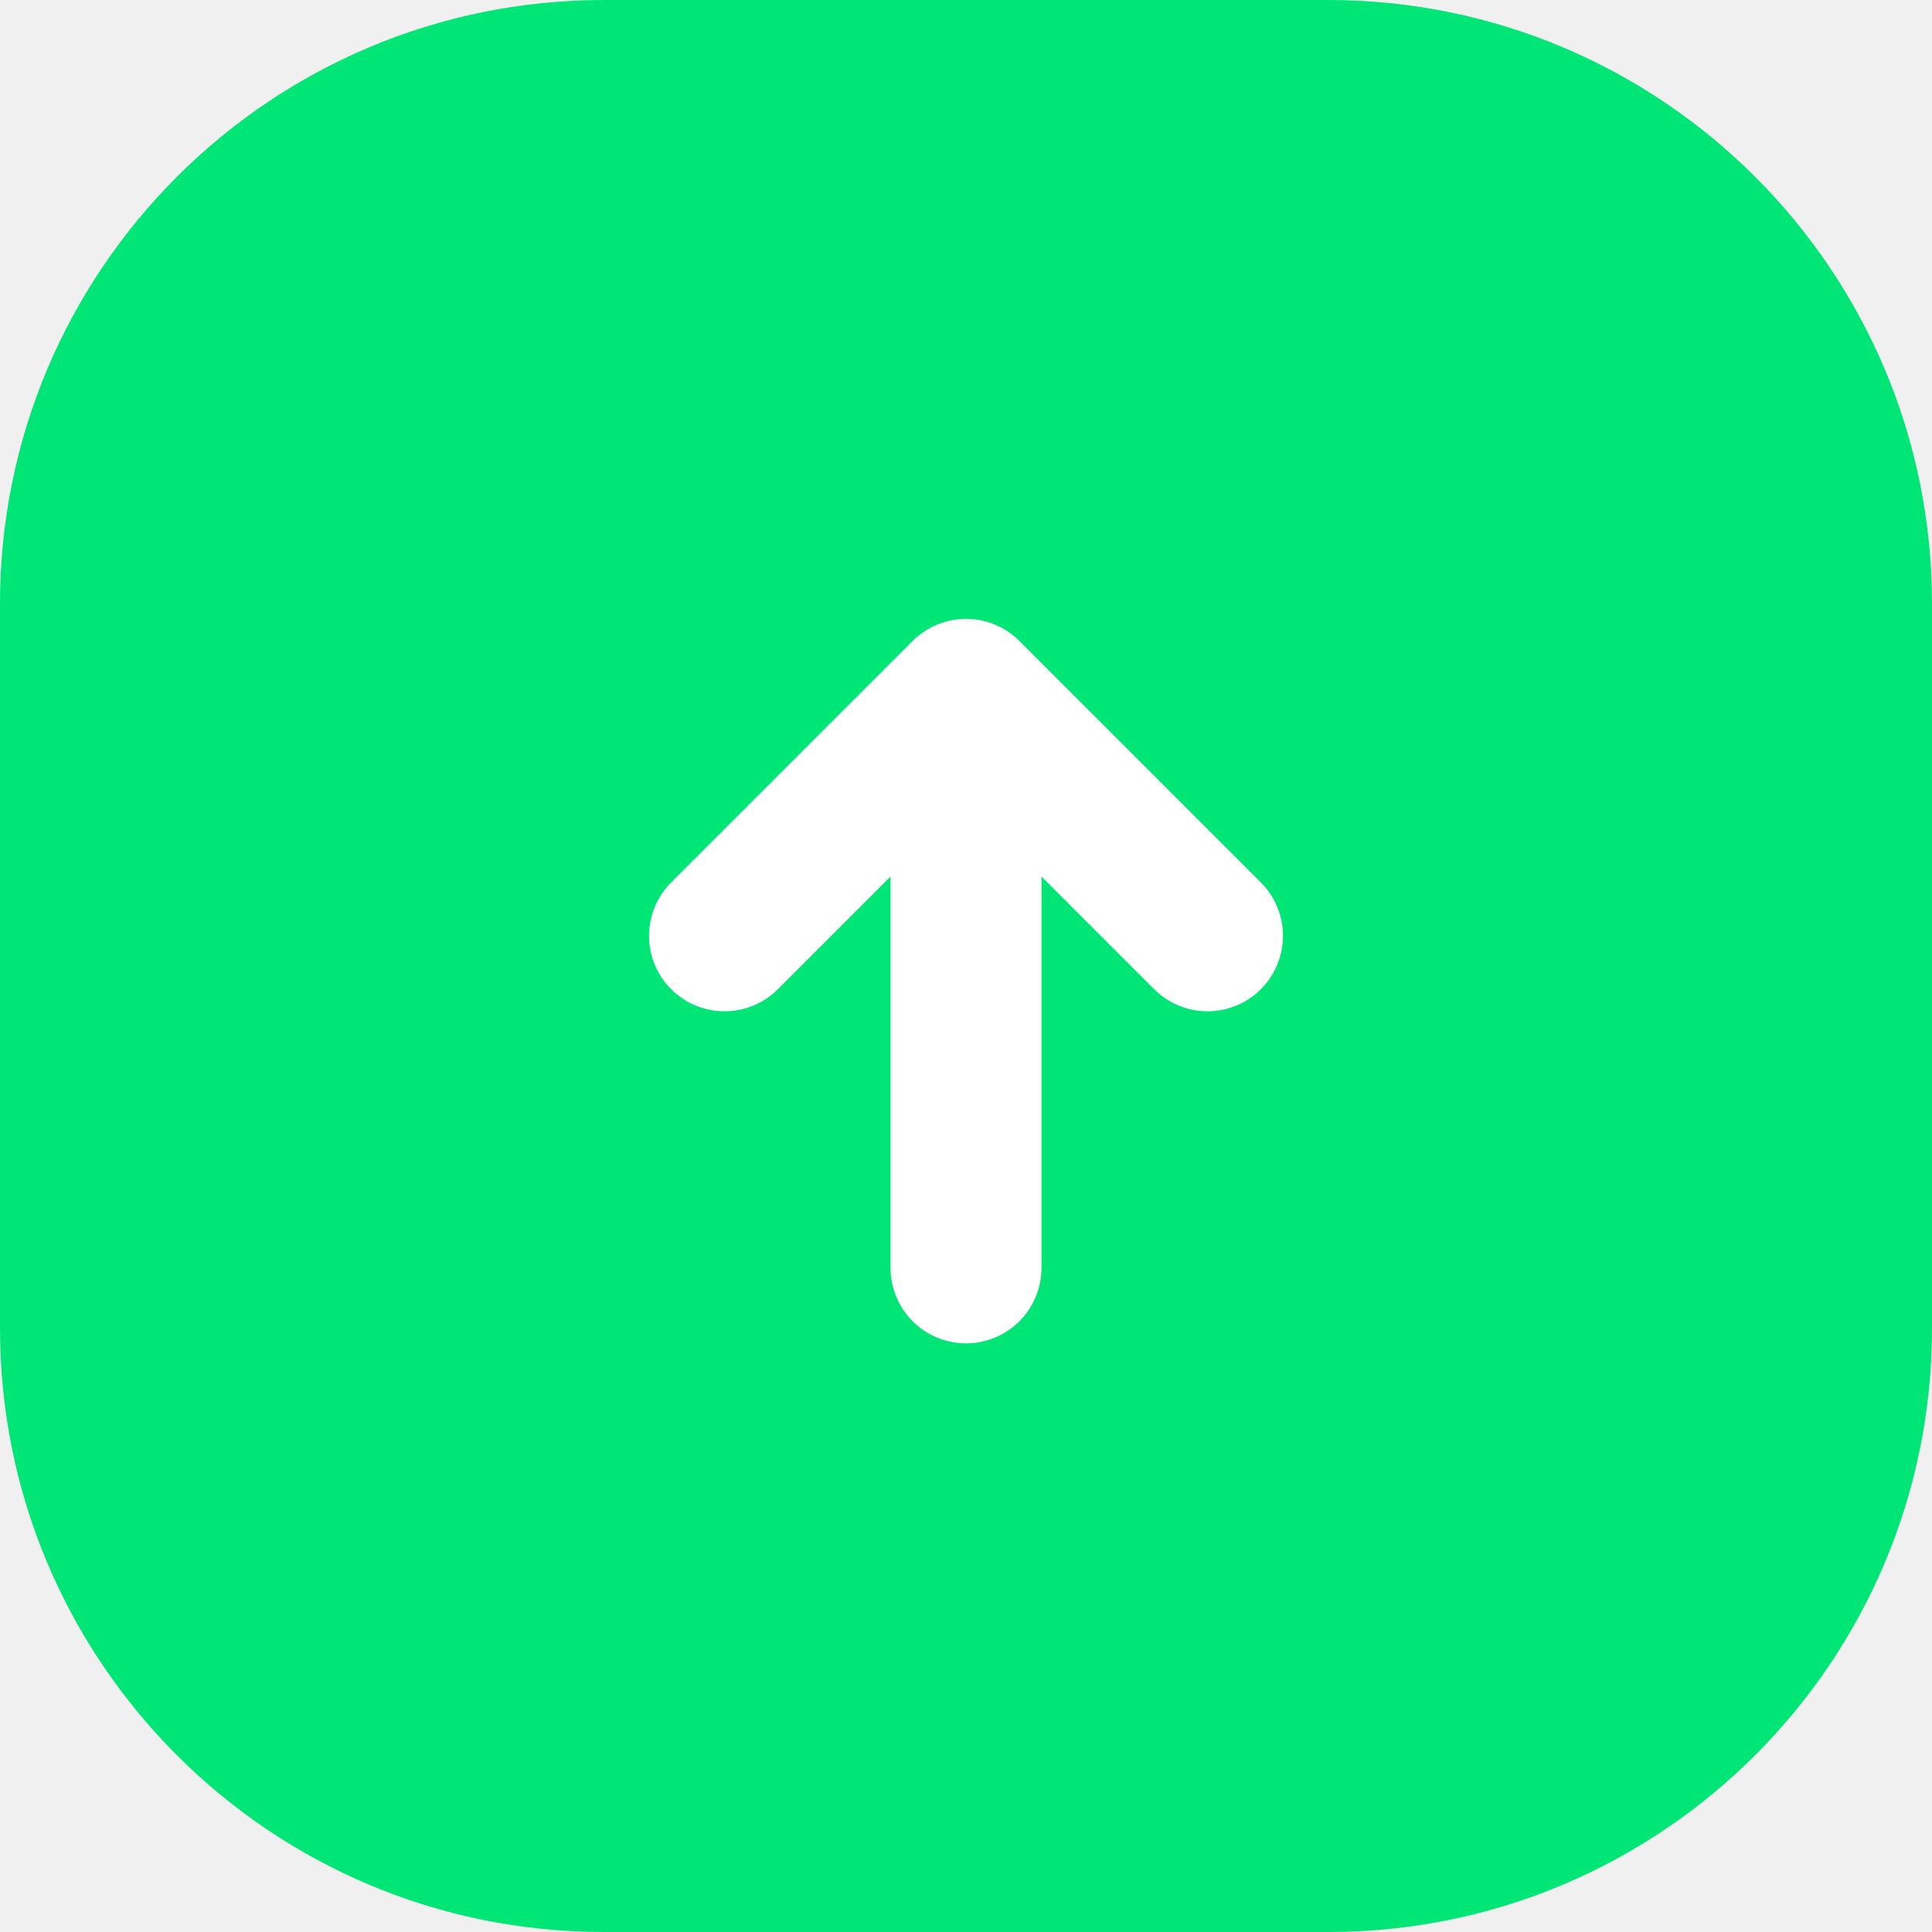
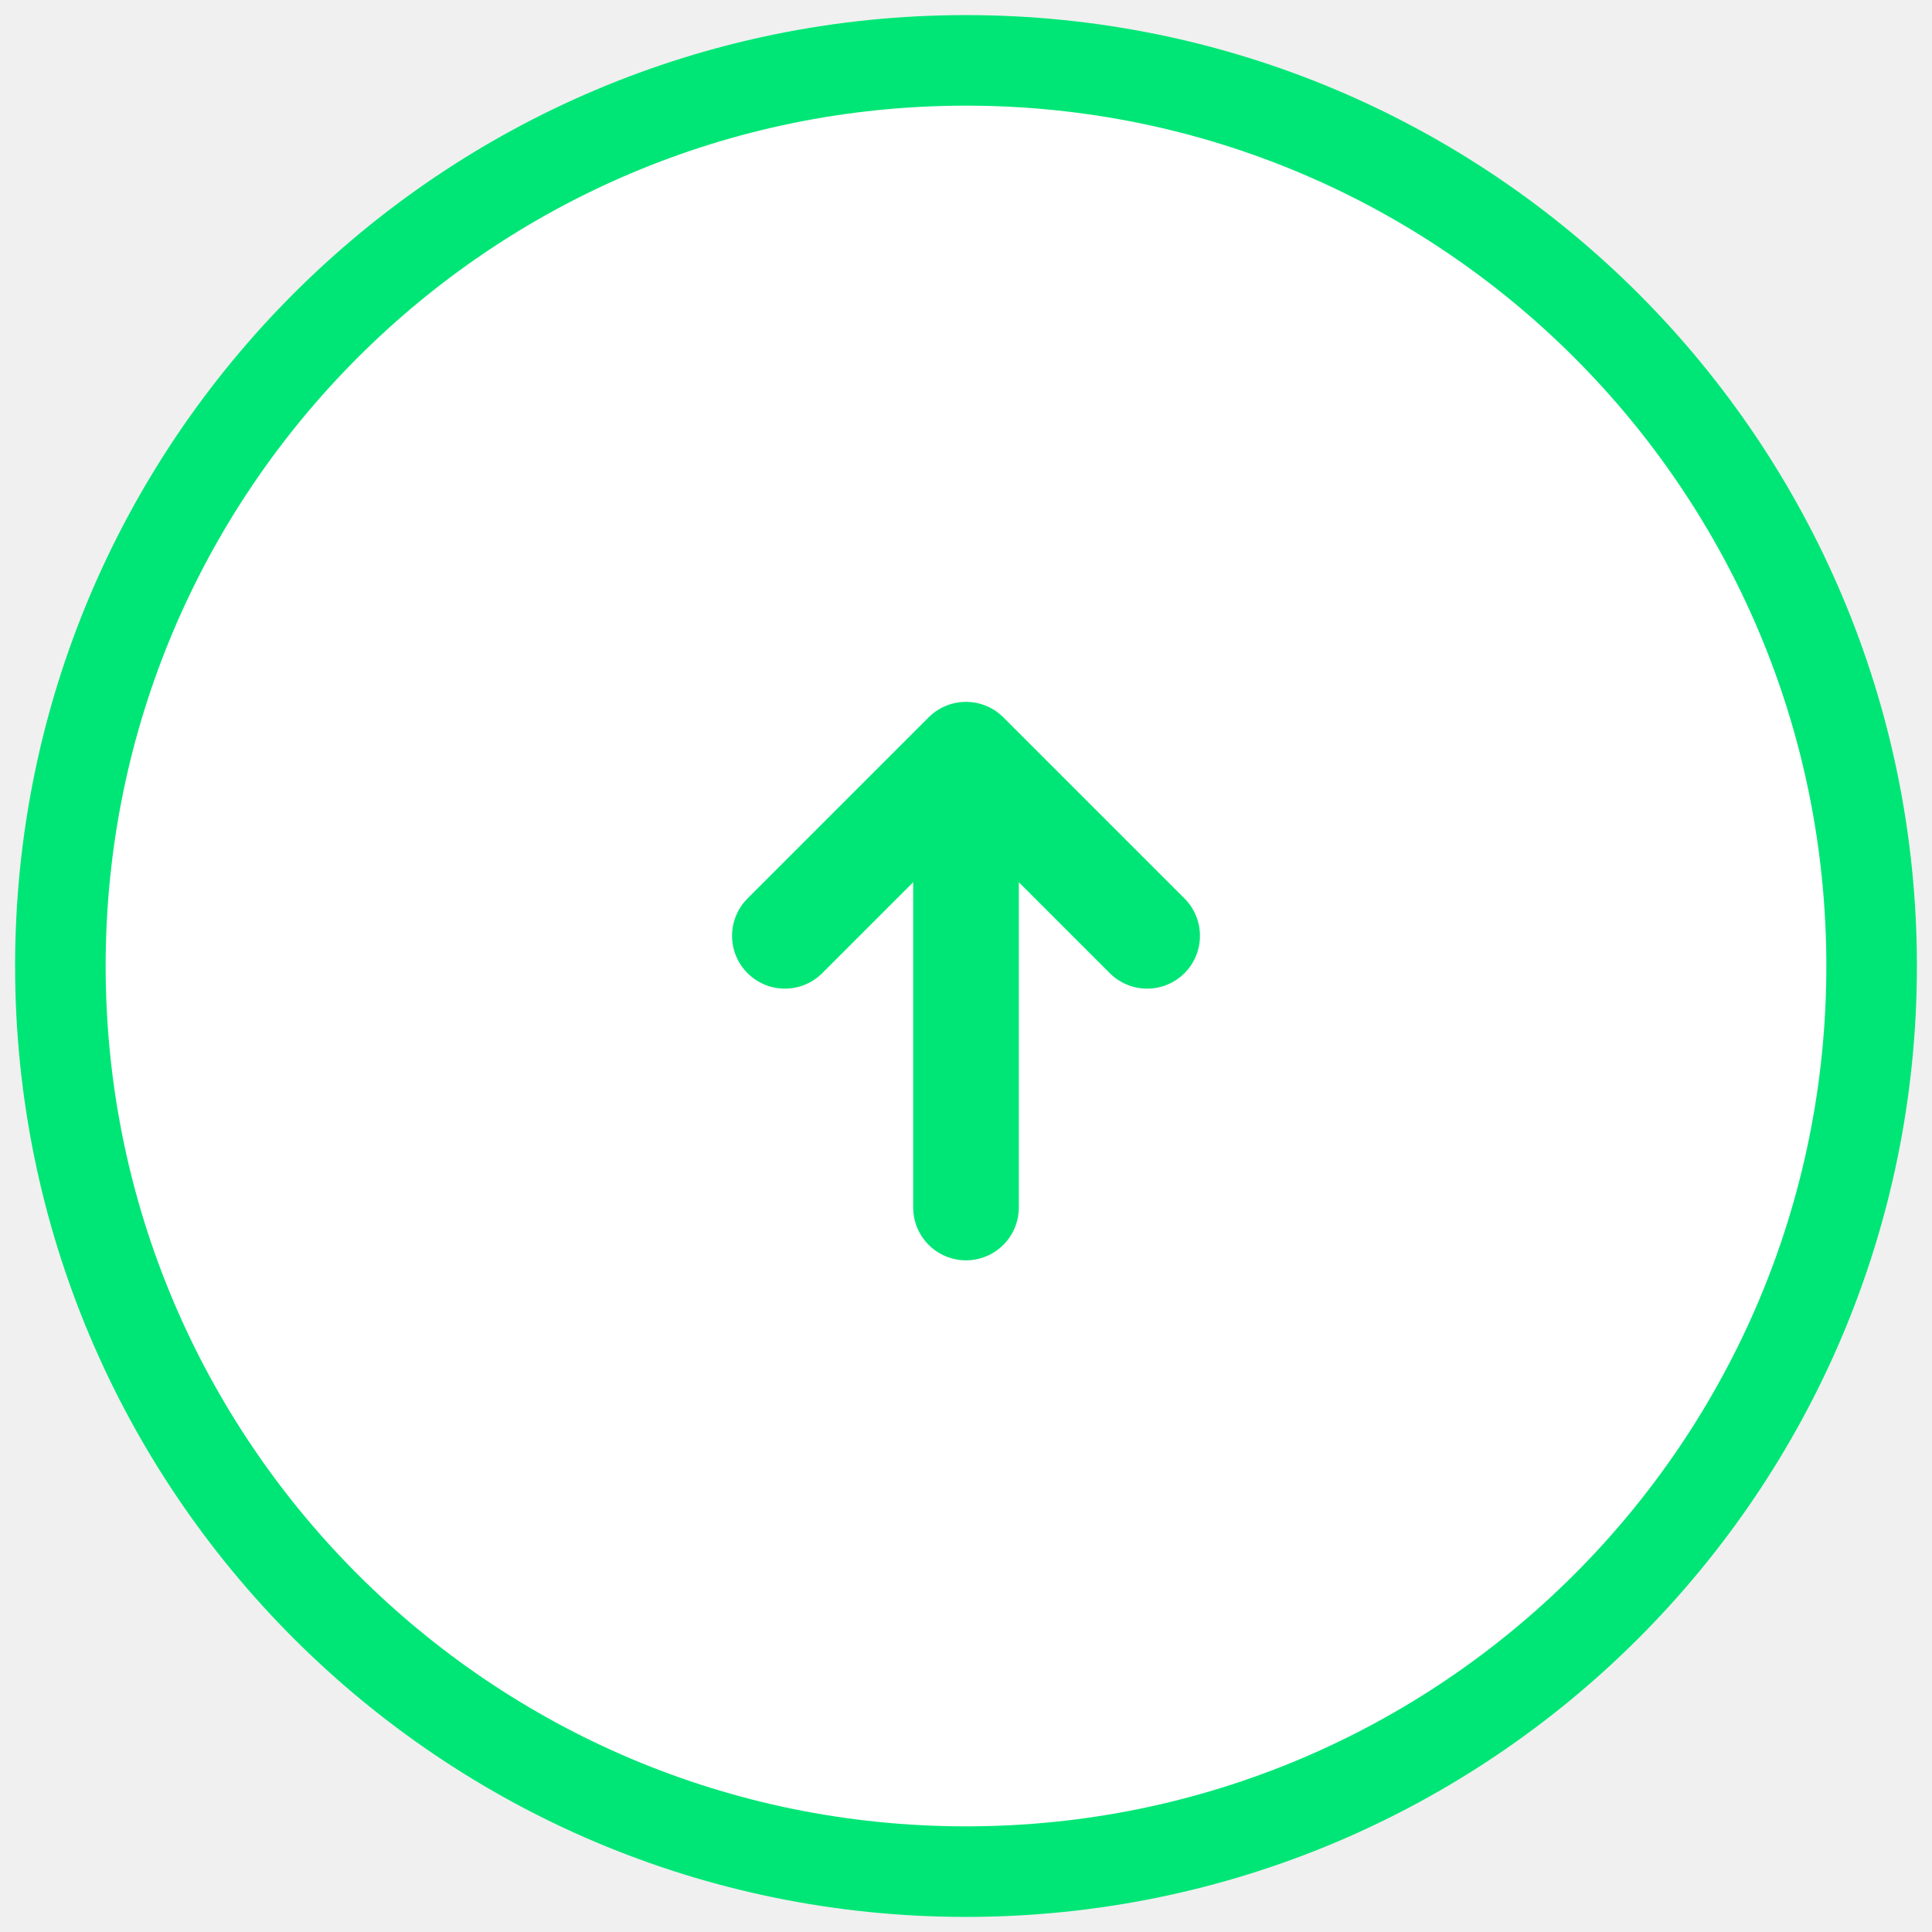
<svg xmlns="http://www.w3.org/2000/svg" viewBox="0 0 64 64" width="64" height="64">
-   <rect x="0" y="0" width="64" height="64" rx="20" ry="20" fill="#00E676" />
-   <g fill="none" stroke="#FFFFFF" stroke-width="5" stroke-linecap="round" stroke-linejoin="round">
-     <path d="M32 42 L32 24" />
-     <path d="M24 31 L32 23 L40 31" />
+   <circle cx="32" cy="32" r="30" fill="#FFFFFF" stroke="#00E676" stroke-width="3" />
+   <g fill="none" stroke="#00E676" stroke-width="3.5" stroke-linecap="round" stroke-linejoin="round">
+     <path d="M32 40 L32 26" />
+     <path d="M26 31 L32 25 L38 31" />
  </g>
</svg>
